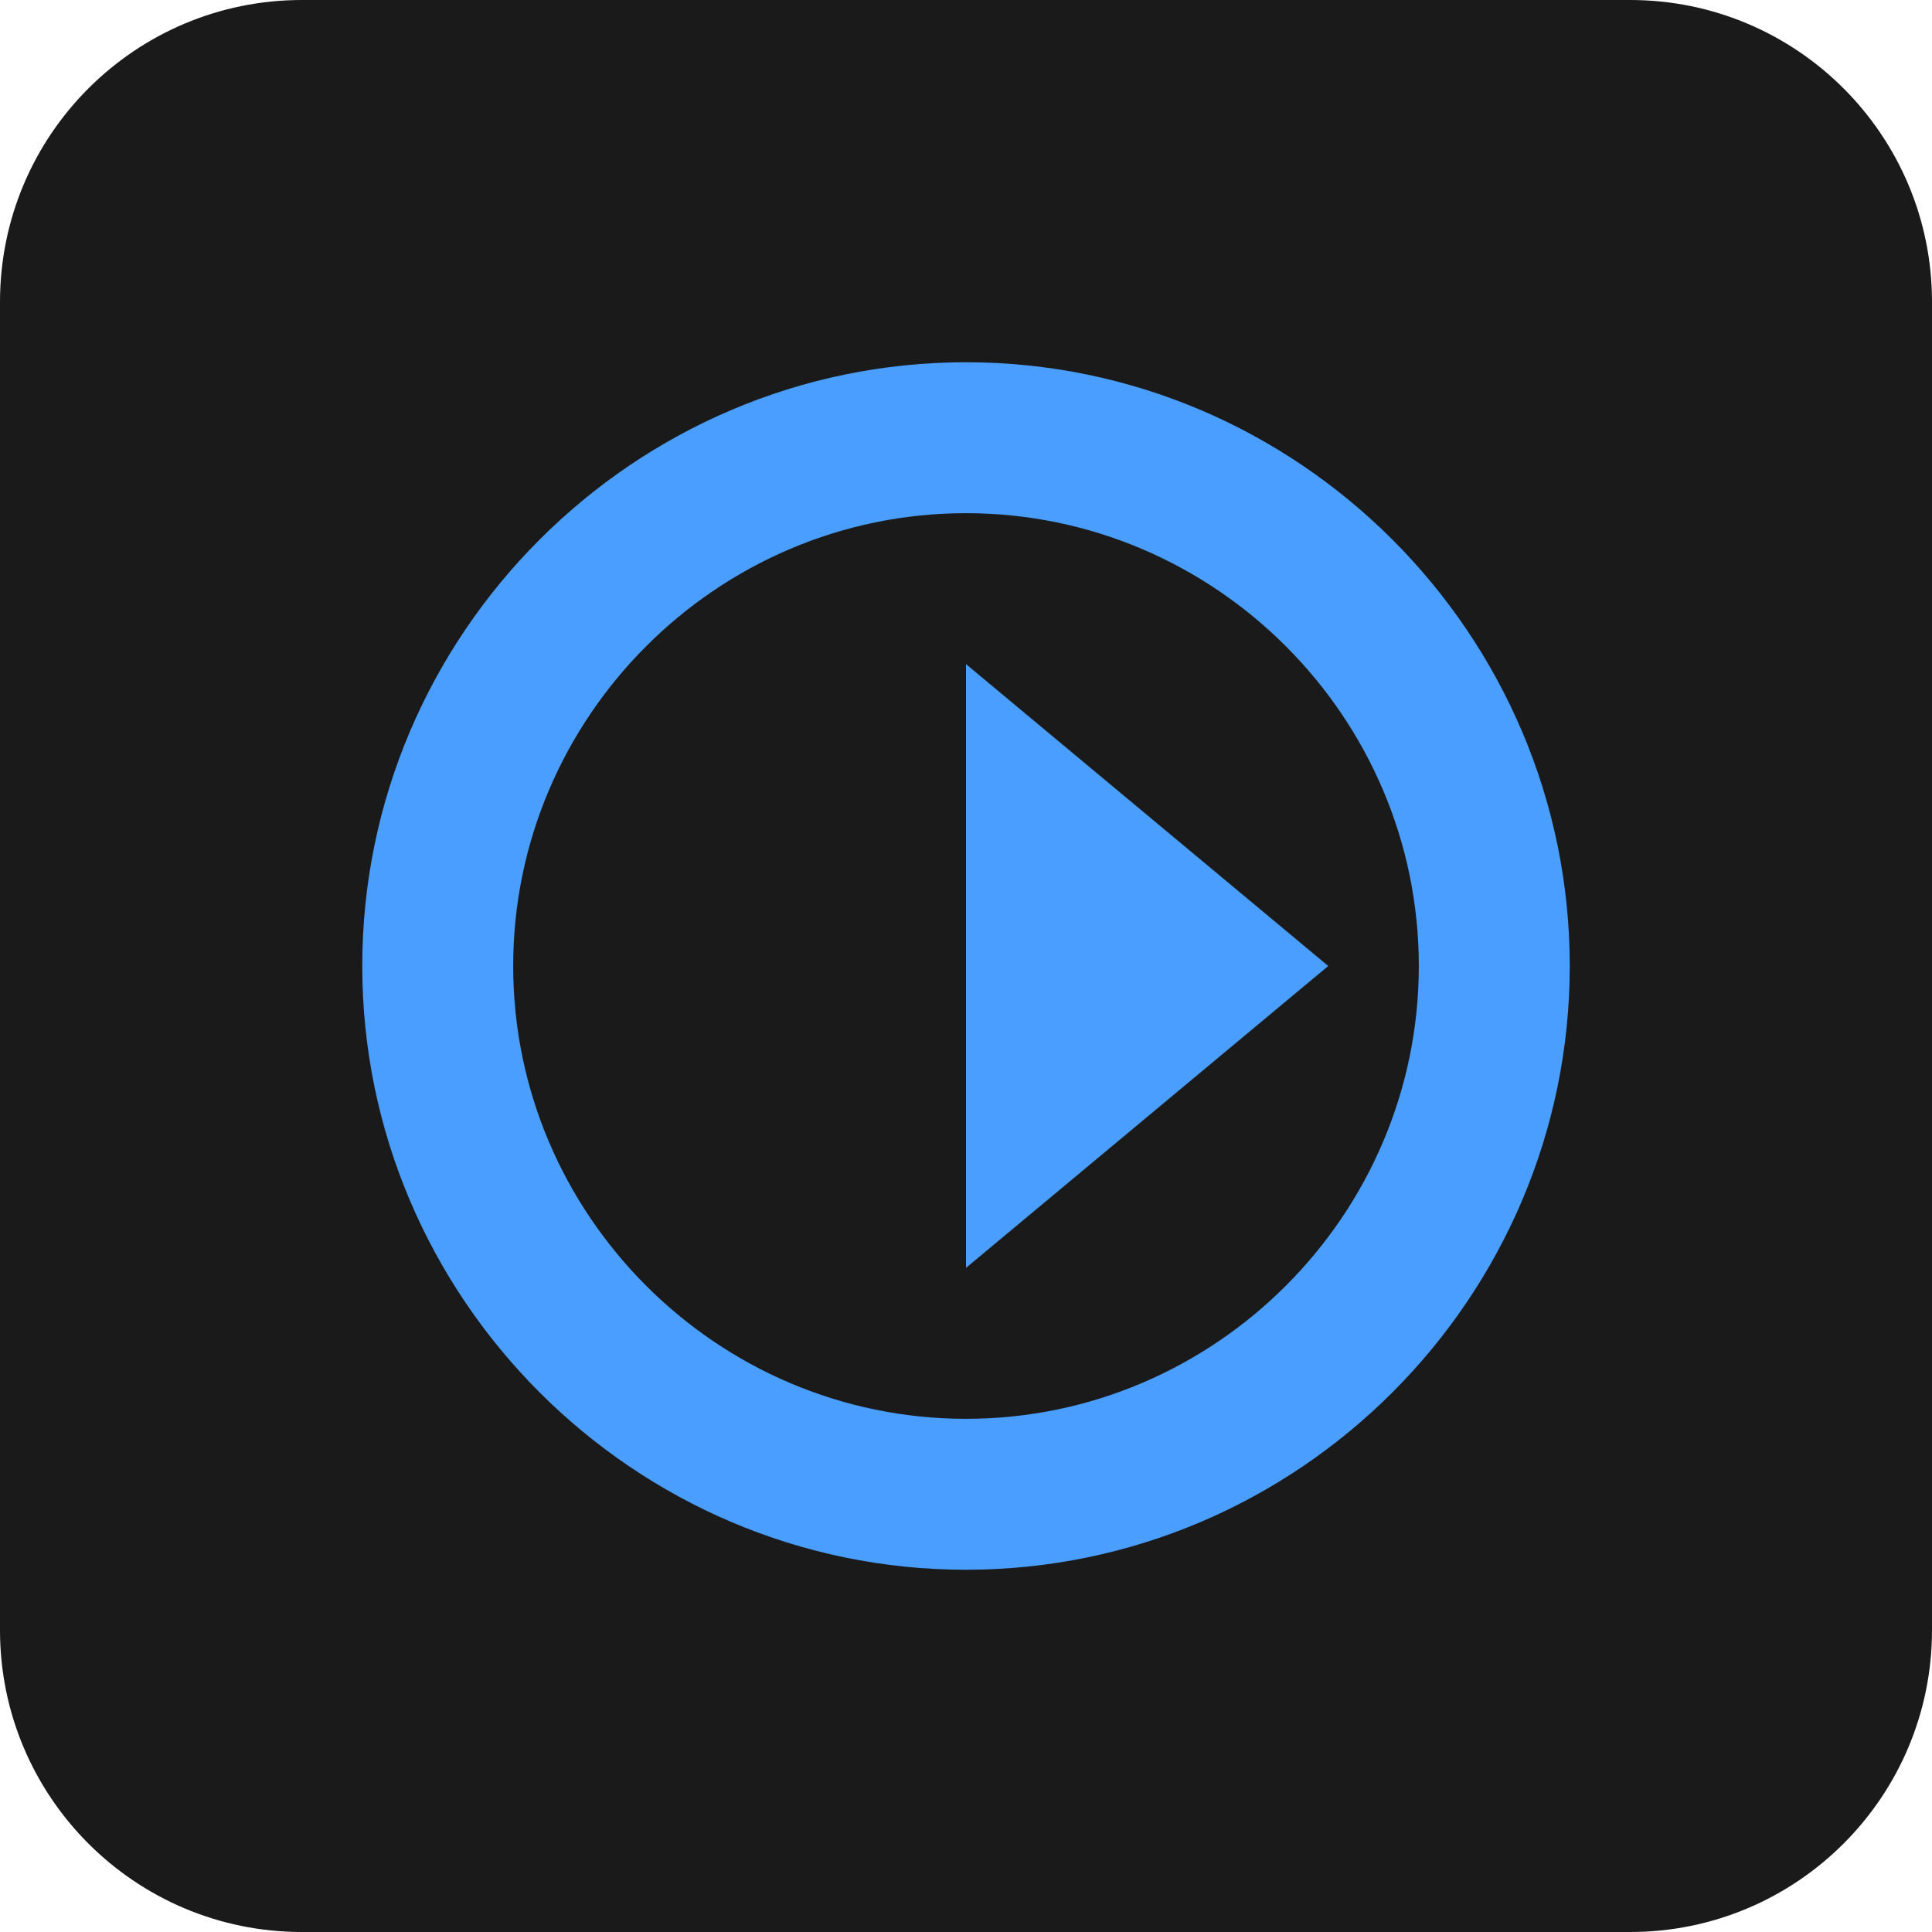
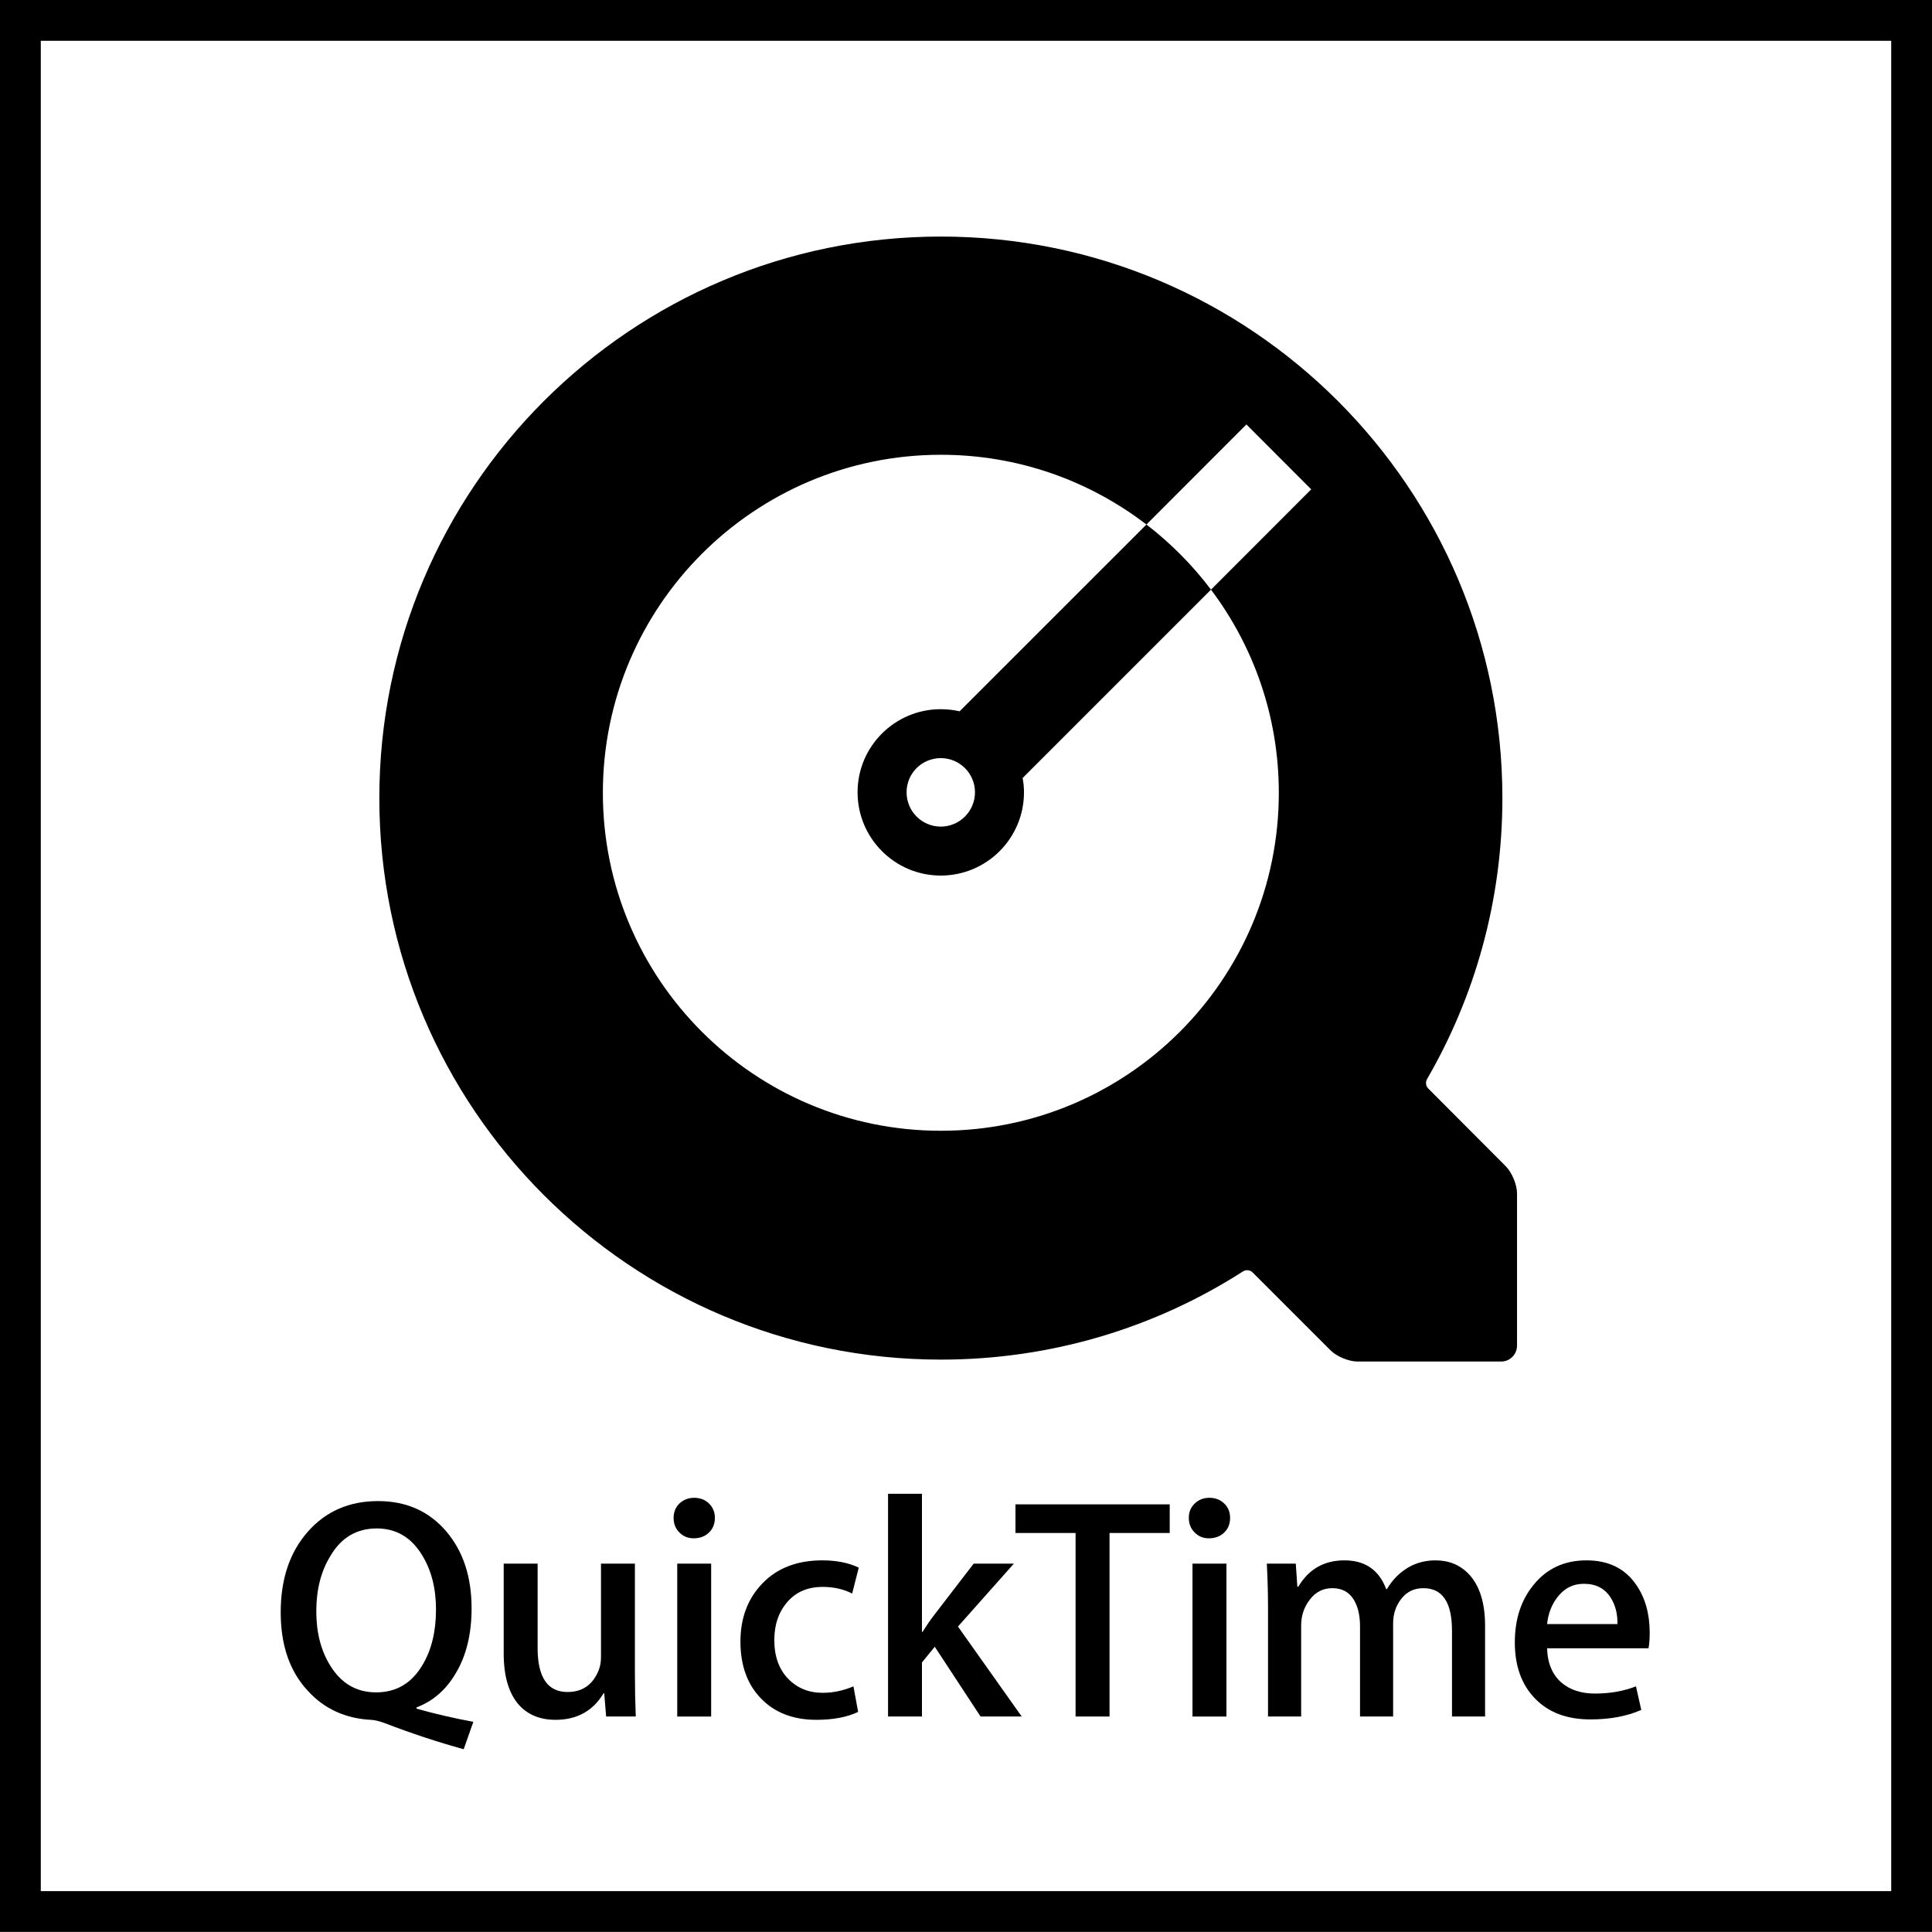
- <svg xmlns="http://www.w3.org/2000/svg" viewBox="0 0 256 256">
-   <rect width="256" height="256" rx="40" fill="#1a1a1a" />
-   <path d="M128 48c-44 0-80 36-80 80s36 80 80 80 80-36 80-80-36-80-80-80zm0 140c-33 0-60-27-60-60s27-60 60-60 60 27 60 60-27 60-60 60z" fill="#4a9eff" />
-   <path d="M128 88v80l48-40-48-40z" fill="#4a9eff" />
+ <svg xmlns="http://www.w3.org/2000/svg" width="733.931" height="733.9" id="svg1990" version="1.0">
+   <defs id="defs1992" />
+   <g id="layer1" transform="translate(0.416629,-187.233)">
+     <g id="g2039">
+       <path d="M 571.633,630.31 L 542.106,600.689 C 541.577,600.145 541.298,599.461 541.298,598.653 C 541.298,598.14 541.453,597.627 541.655,597.223 C 559.884,565.8 570.312,529.325 570.312,490.411 C 570.312,372.627 474.798,277.098 357.014,277.098 C 239.246,277.098 143.686,372.627 143.686,490.411 C 143.686,608.21 239.246,703.724 357.014,703.724 C 399.223,703.724 438.588,691.478 471.675,670.281 C 472.172,669.97 472.747,669.768 473.322,669.768 C 474.192,669.768 474.861,670.047 475.389,670.56 L 505.01,700.181 C 507.356,702.543 511.956,704.455 515.282,704.455 L 569.893,704.455 C 573.156,704.455 575.876,701.751 575.876,698.409 L 575.876,640.582 C 575.876,637.272 573.964,632.672 571.633,630.31 M 485.382,488.406 C 485.382,559.319 427.912,616.789 357.014,616.789 C 286.133,616.789 228.601,559.319 228.601,488.406 C 228.601,417.494 286.133,359.993 357.014,359.993 C 386.402,359.993 413.412,369.861 435.092,386.49 L 473.073,348.477 L 497.69,373.125 L 459.615,411.231 C 475.793,432.724 485.382,459.407 485.382,488.406 M 435.092,386.49 L 364.117,457.449 C 361.801,456.921 359.439,456.641 356.968,456.641 C 339.531,456.641 325.358,470.767 325.358,488.204 C 325.358,505.672 339.531,519.845 356.968,519.845 C 374.42,519.845 388.578,505.672 388.578,488.204 C 388.578,486.37 388.391,484.537 388.065,482.781 L 459.615,411.231 C 452.591,401.891 444.338,393.607 435.092,386.49 M 356.968,501.243 C 349.757,501.243 343.976,495.384 343.976,488.204 C 343.976,481.04 349.757,475.228 356.968,475.228 C 364.148,475.228 369.96,481.04 369.96,488.204 C 369.96,495.384 364.148,501.243 356.968,501.243" style="fill:black;fill-rule:nonzero;stroke:none" id="path10" />
+       <path style="fill:none;fill-rule:nonzero;stroke:black;stroke-width:15.494;stroke-linecap:butt;stroke-linejoin:miter;stroke-miterlimit:4;stroke-dasharray:none" d="M 7.33,194.98 L 725.767,194.98 L 725.767,913.386 L 7.33,913.386 L 7.33,194.98 z " class="ps03 ps10" id="path20" />
+       <path style="fill:black;fill-rule:nonzero;stroke:none" d="M 179.398,841.323 L 175.731,851.735 C 166.08,849.078 155.994,845.767 145.488,841.727 C 143.499,841.028 141.883,840.623 140.609,840.577 C 130.802,840.08 122.783,836.412 116.536,829.558 C 109.636,822.161 106.217,812.215 106.217,799.72 C 106.217,787.148 109.62,776.968 116.458,769.167 C 123.296,761.365 132.216,757.465 143.188,757.465 C 154.005,757.465 162.692,761.365 169.266,769.167 C 175.575,776.657 178.73,786.339 178.73,798.197 C 178.73,807.848 176.772,816.022 172.825,822.689 C 169.126,829.061 164.122,833.475 157.812,835.837 L 157.812,836.319 C 164.604,838.23 171.799,839.924 179.398,841.323 M 165.21,798.648 C 165.21,790.691 163.5,783.853 160.003,778.134 C 155.901,771.296 150.135,767.861 142.722,767.861 C 135.045,767.861 129.155,771.358 125.068,778.367 C 121.493,784.179 119.737,791.188 119.737,799.363 C 119.737,807.397 121.493,814.282 125.068,820.016 C 129.248,826.777 135.045,830.133 142.473,830.133 C 150.135,830.133 156.025,826.652 160.128,819.643 C 163.547,813.924 165.21,806.915 165.21,798.648" class="ps01" id="path22" />
+       <path style="fill:black;fill-rule:nonzero;stroke:none" d="M 271.151,763.852 C 271.151,766.136 270.39,768.017 268.898,769.431 C 267.391,770.892 265.448,771.607 263.07,771.607 C 260.941,771.607 259.138,770.876 257.662,769.384 C 256.201,767.923 255.471,766.09 255.471,763.852 C 255.471,761.614 256.232,759.811 257.709,758.366 C 259.232,756.936 261.097,756.221 263.303,756.221 C 265.526,756.221 267.391,756.936 268.898,758.366 C 270.39,759.811 271.151,761.614 271.151,763.852 M 256.854,781.226 L 269.737,781.226 L 269.737,839.318 L 256.854,839.318 L 256.854,781.226 z " class="ps01" id="path24" />
+       <path style="fill:black;fill-rule:nonzero;stroke:none" d="M 387.708,839.303 L 372.074,839.303 L 354.683,812.805 L 349.819,818.758 L 349.819,839.303 L 336.936,839.303 L 336.936,754.683 L 349.819,754.683 L 349.819,807.164 L 350.052,807.164 C 351.637,804.615 353.176,802.378 354.683,800.45 L 369.463,781.226 L 384.739,781.226 L 363.495,805.128 L 387.708,839.303" class="ps01" id="path26" />
+       <path style="fill:black;fill-rule:nonzero;stroke:none" d="M 443.934,769.586 L 421.074,769.586 L 421.074,839.303 L 408.175,839.303 L 408.175,769.586 L 385.345,769.586 L 385.345,758.708 L 443.934,758.708" class="ps01" id="path28" />
+       <path style="fill:black;fill-rule:nonzero;stroke:none" d="M 466.873,763.852 C 466.873,766.136 466.127,768.017 464.619,769.431 C 463.112,770.892 461.169,771.607 458.791,771.607 C 456.647,771.607 454.844,770.876 453.399,769.384 C 451.922,767.923 451.192,766.09 451.192,763.852 C 451.192,761.614 451.938,759.811 453.461,758.366 C 454.937,756.936 456.802,756.221 459.024,756.221 C 461.247,756.221 463.112,756.936 464.619,758.366 C 466.127,759.811 466.873,761.614 466.873,763.852 M 452.591,781.226 L 465.489,781.226 L 465.489,839.318 L 452.591,839.318 L 452.591,781.226 z " class="ps01" id="path30" />
+       <path style="fill:black;fill-rule:nonzero;stroke:none" d="M 241.095,839.303 L 229.844,839.303 L 229.114,830.46 L 228.88,830.46 C 224.855,837.189 218.763,840.561 210.604,840.561 C 204.916,840.561 200.379,838.759 196.96,835.169 C 192.95,830.802 190.93,824.197 190.93,815.37 L 190.93,781.226 L 203.813,781.226 L 203.813,813.256 C 203.813,824.414 207.589,829.994 215.189,829.994 C 220.877,829.994 224.84,827.212 227.047,821.633 C 227.606,820.187 227.886,818.556 227.886,816.722 L 227.886,781.226 L 240.769,781.226 L 240.769,822.565 C 240.769,828.082 240.878,833.661 241.095,839.303" class="ps01" id="path32" />
+       <path style="fill:black;fill-rule:nonzero;stroke:none" d="M 325.808,782.749 L 323.306,792.587 C 320.043,790.924 316.313,790.069 312.117,790.069 C 306.46,790.069 301.984,791.965 298.69,795.788 C 295.395,799.58 293.732,804.398 293.732,810.241 C 293.732,816.411 295.473,821.306 298.938,824.912 C 302.373,828.486 306.771,830.304 312.117,830.304 C 316.08,830.304 319.965,829.465 323.788,827.849 L 325.575,837.562 C 321.379,839.551 316.08,840.561 309.677,840.561 C 300.897,840.561 293.888,837.842 288.681,832.465 C 283.46,827.087 280.864,819.892 280.864,810.863 C 280.864,801.849 283.662,794.452 289.272,788.671 C 294.882,782.889 302.435,779.983 311.946,779.983 C 317.323,779.983 321.939,780.9 325.808,782.749" class="ps01" id="path34" />
+       <path style="fill:black;fill-rule:nonzero;stroke:none" d="M 563.738,839.303 L 551.166,839.303 L 551.166,806.682 C 551.166,795.928 547.545,790.551 540.303,790.551 C 536.822,790.551 534.04,791.872 531.957,794.545 C 529.844,797.202 528.803,800.357 528.803,803.932 L 528.803,839.303 L 516.23,839.303 L 516.23,805.004 C 516.23,800.637 515.344,797.125 513.573,794.483 C 511.801,791.856 509.175,790.551 505.709,790.551 C 502.243,790.551 499.384,791.965 497.193,794.856 C 494.97,797.715 493.867,800.994 493.867,804.646 L 493.867,839.303 L 481.279,839.303 L 481.279,797.809 C 481.279,792.727 481.139,787.21 480.828,781.226 L 491.831,781.226 L 492.422,789.976 L 492.795,789.976 C 496.758,783.309 502.601,779.983 510.325,779.983 C 518.126,779.983 523.426,783.604 526.192,790.924 L 526.44,790.924 C 528.243,787.862 530.497,785.407 533.201,783.558 C 536.589,781.18 540.474,779.983 544.919,779.983 C 550.047,779.983 554.274,781.739 557.584,785.236 C 561.703,789.634 563.738,796.177 563.738,804.864 L 563.738,839.303" class="ps01" id="path36" />
+       <path style="fill:black;fill-rule:nonzero;stroke:none" d="M 626.275,807.522 C 626.275,809.837 626.135,811.78 625.824,813.38 L 587.298,813.38 C 587.454,819.099 589.319,823.497 592.877,826.528 C 596.126,829.232 600.322,830.584 605.466,830.584 C 611.185,830.584 616.375,829.667 621.053,827.849 L 623.073,836.8 C 617.603,839.209 611.169,840.406 603.741,840.406 C 594.805,840.406 587.78,837.748 582.683,832.449 C 577.57,827.165 575.037,820.063 575.037,811.143 C 575.037,802.393 577.383,795.104 582.154,789.308 C 587.143,783.091 593.857,779.983 602.295,779.983 C 610.625,779.983 616.904,783.076 621.162,789.292 C 624.581,794.219 626.275,800.295 626.275,807.522 M 614.013,804.18 C 614.106,800.373 613.251,797.063 611.526,794.265 C 609.304,790.691 605.901,788.888 601.316,788.888 C 597.105,788.888 593.717,790.644 591.09,794.141 C 588.977,796.938 587.702,800.28 587.298,804.18 L 614.013,804.18" class="ps01" id="path38" />
+     </g>
+   </g>
</svg>
